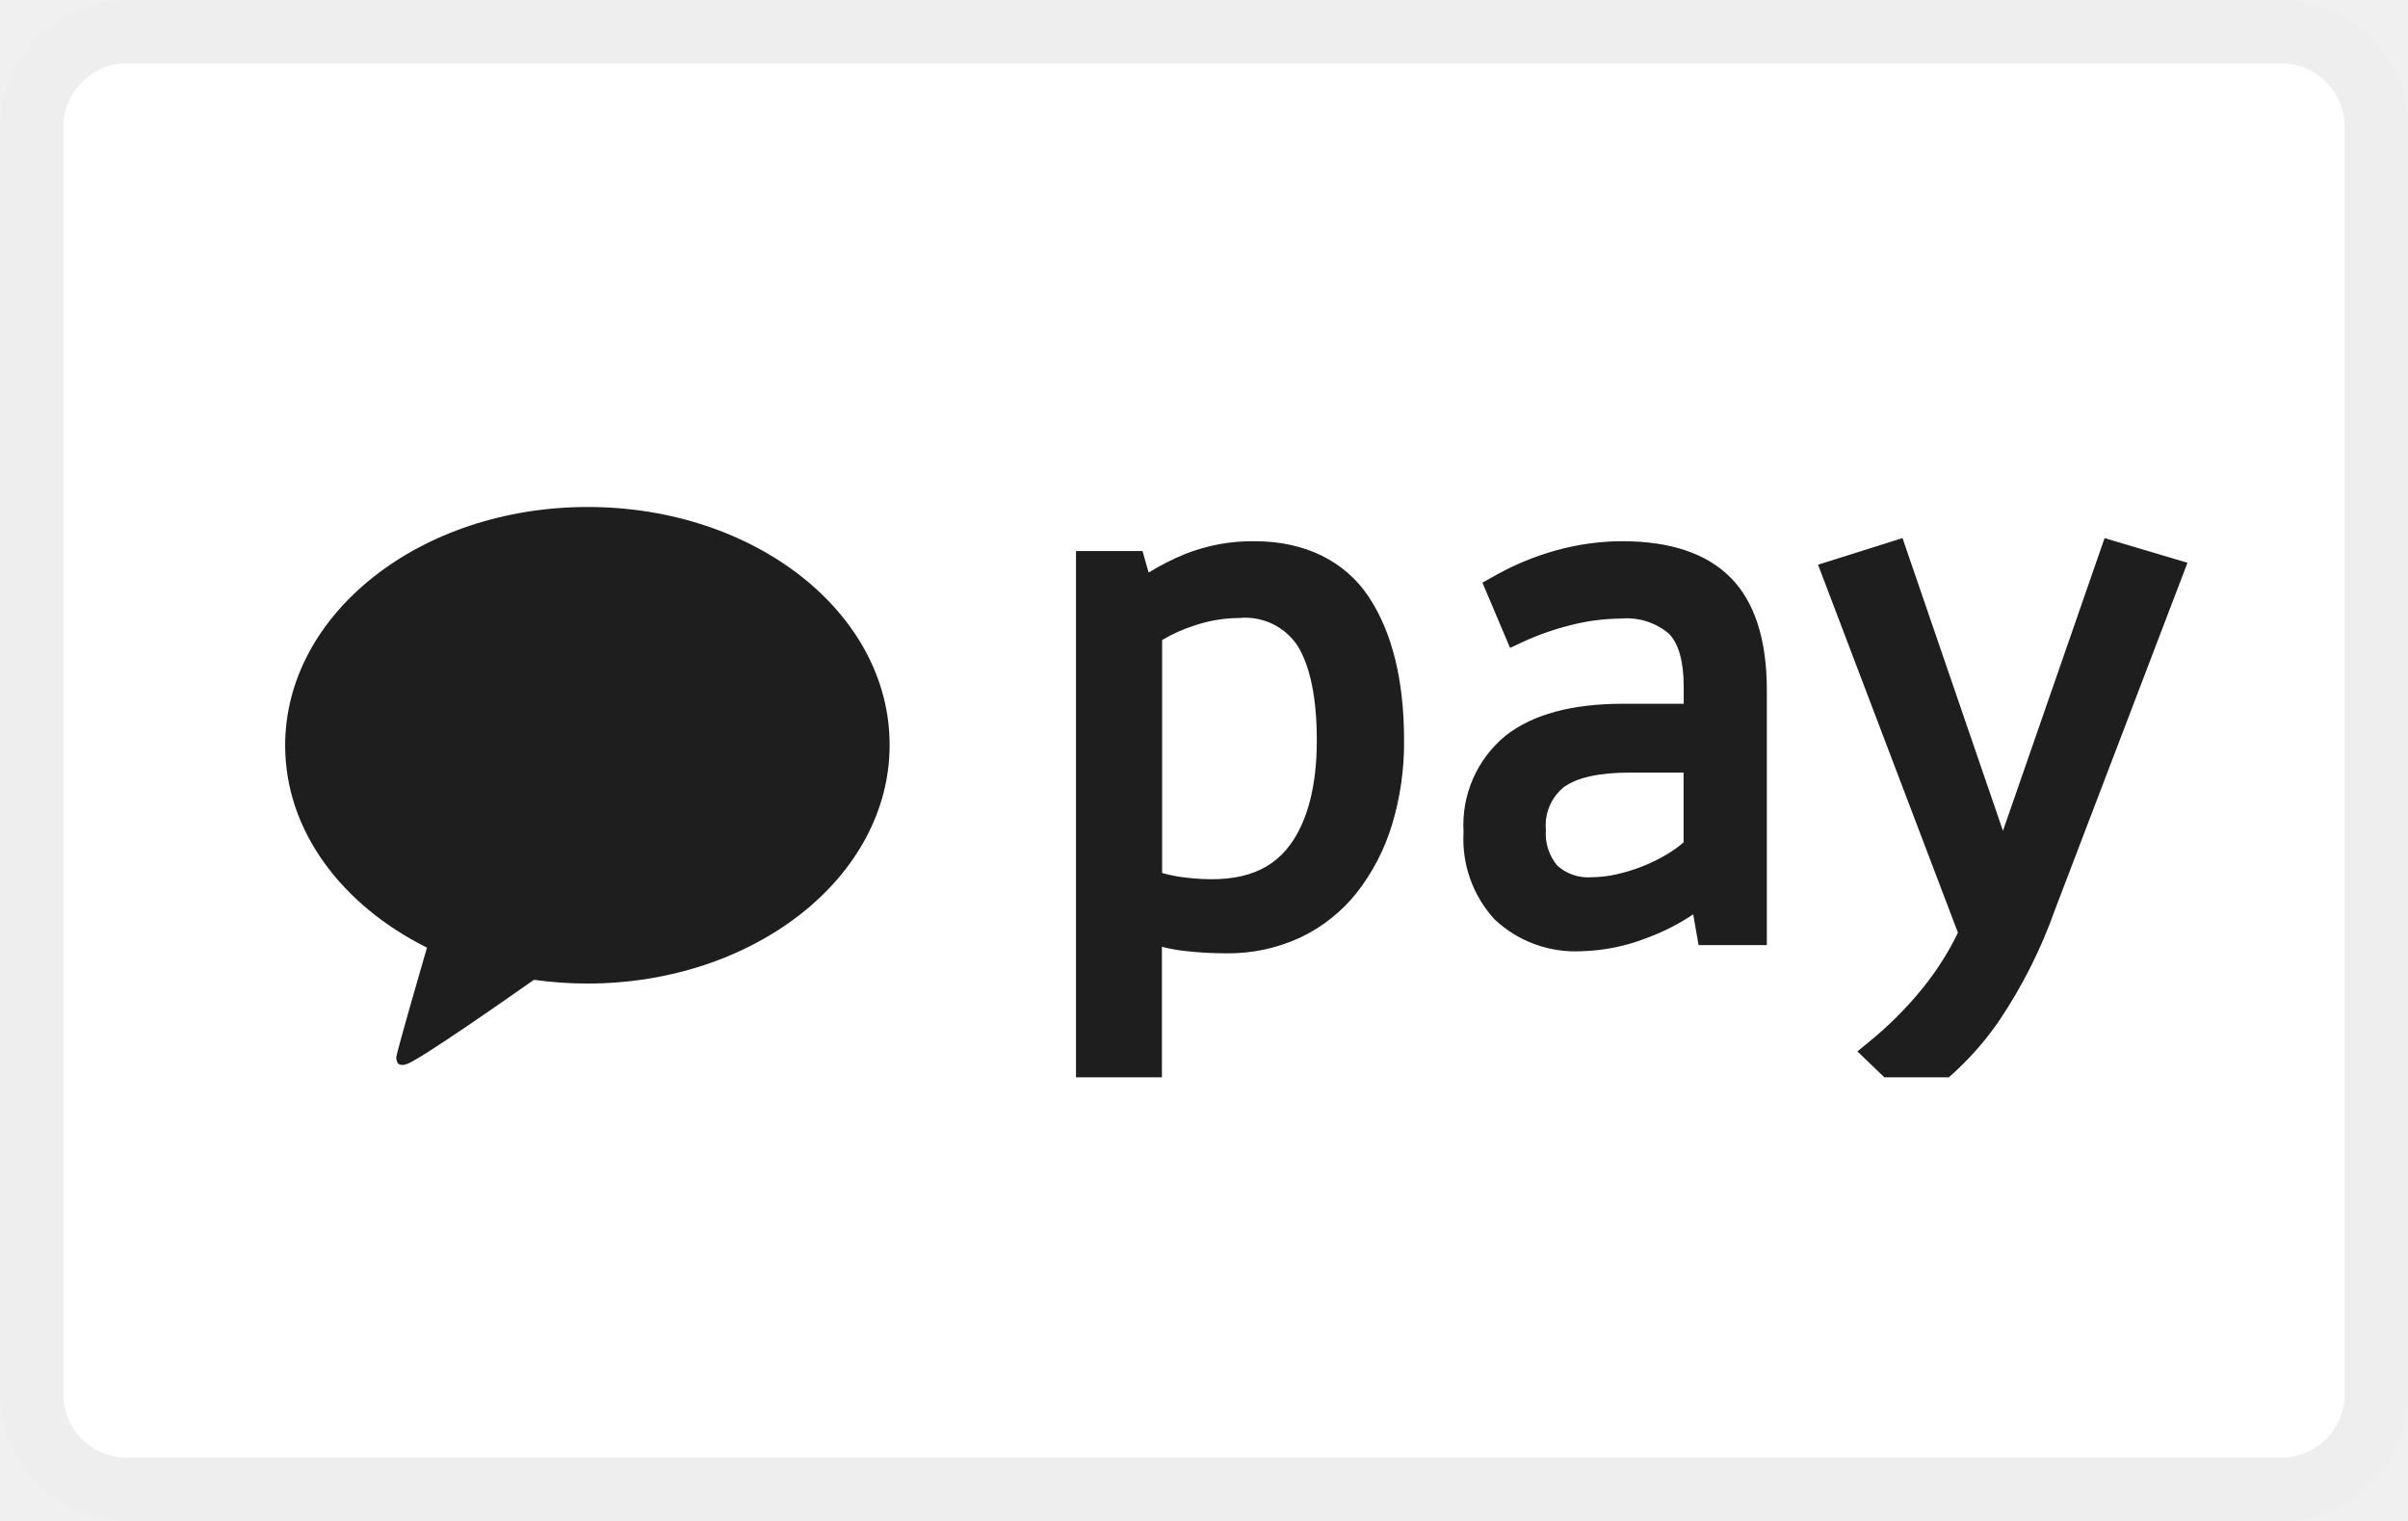
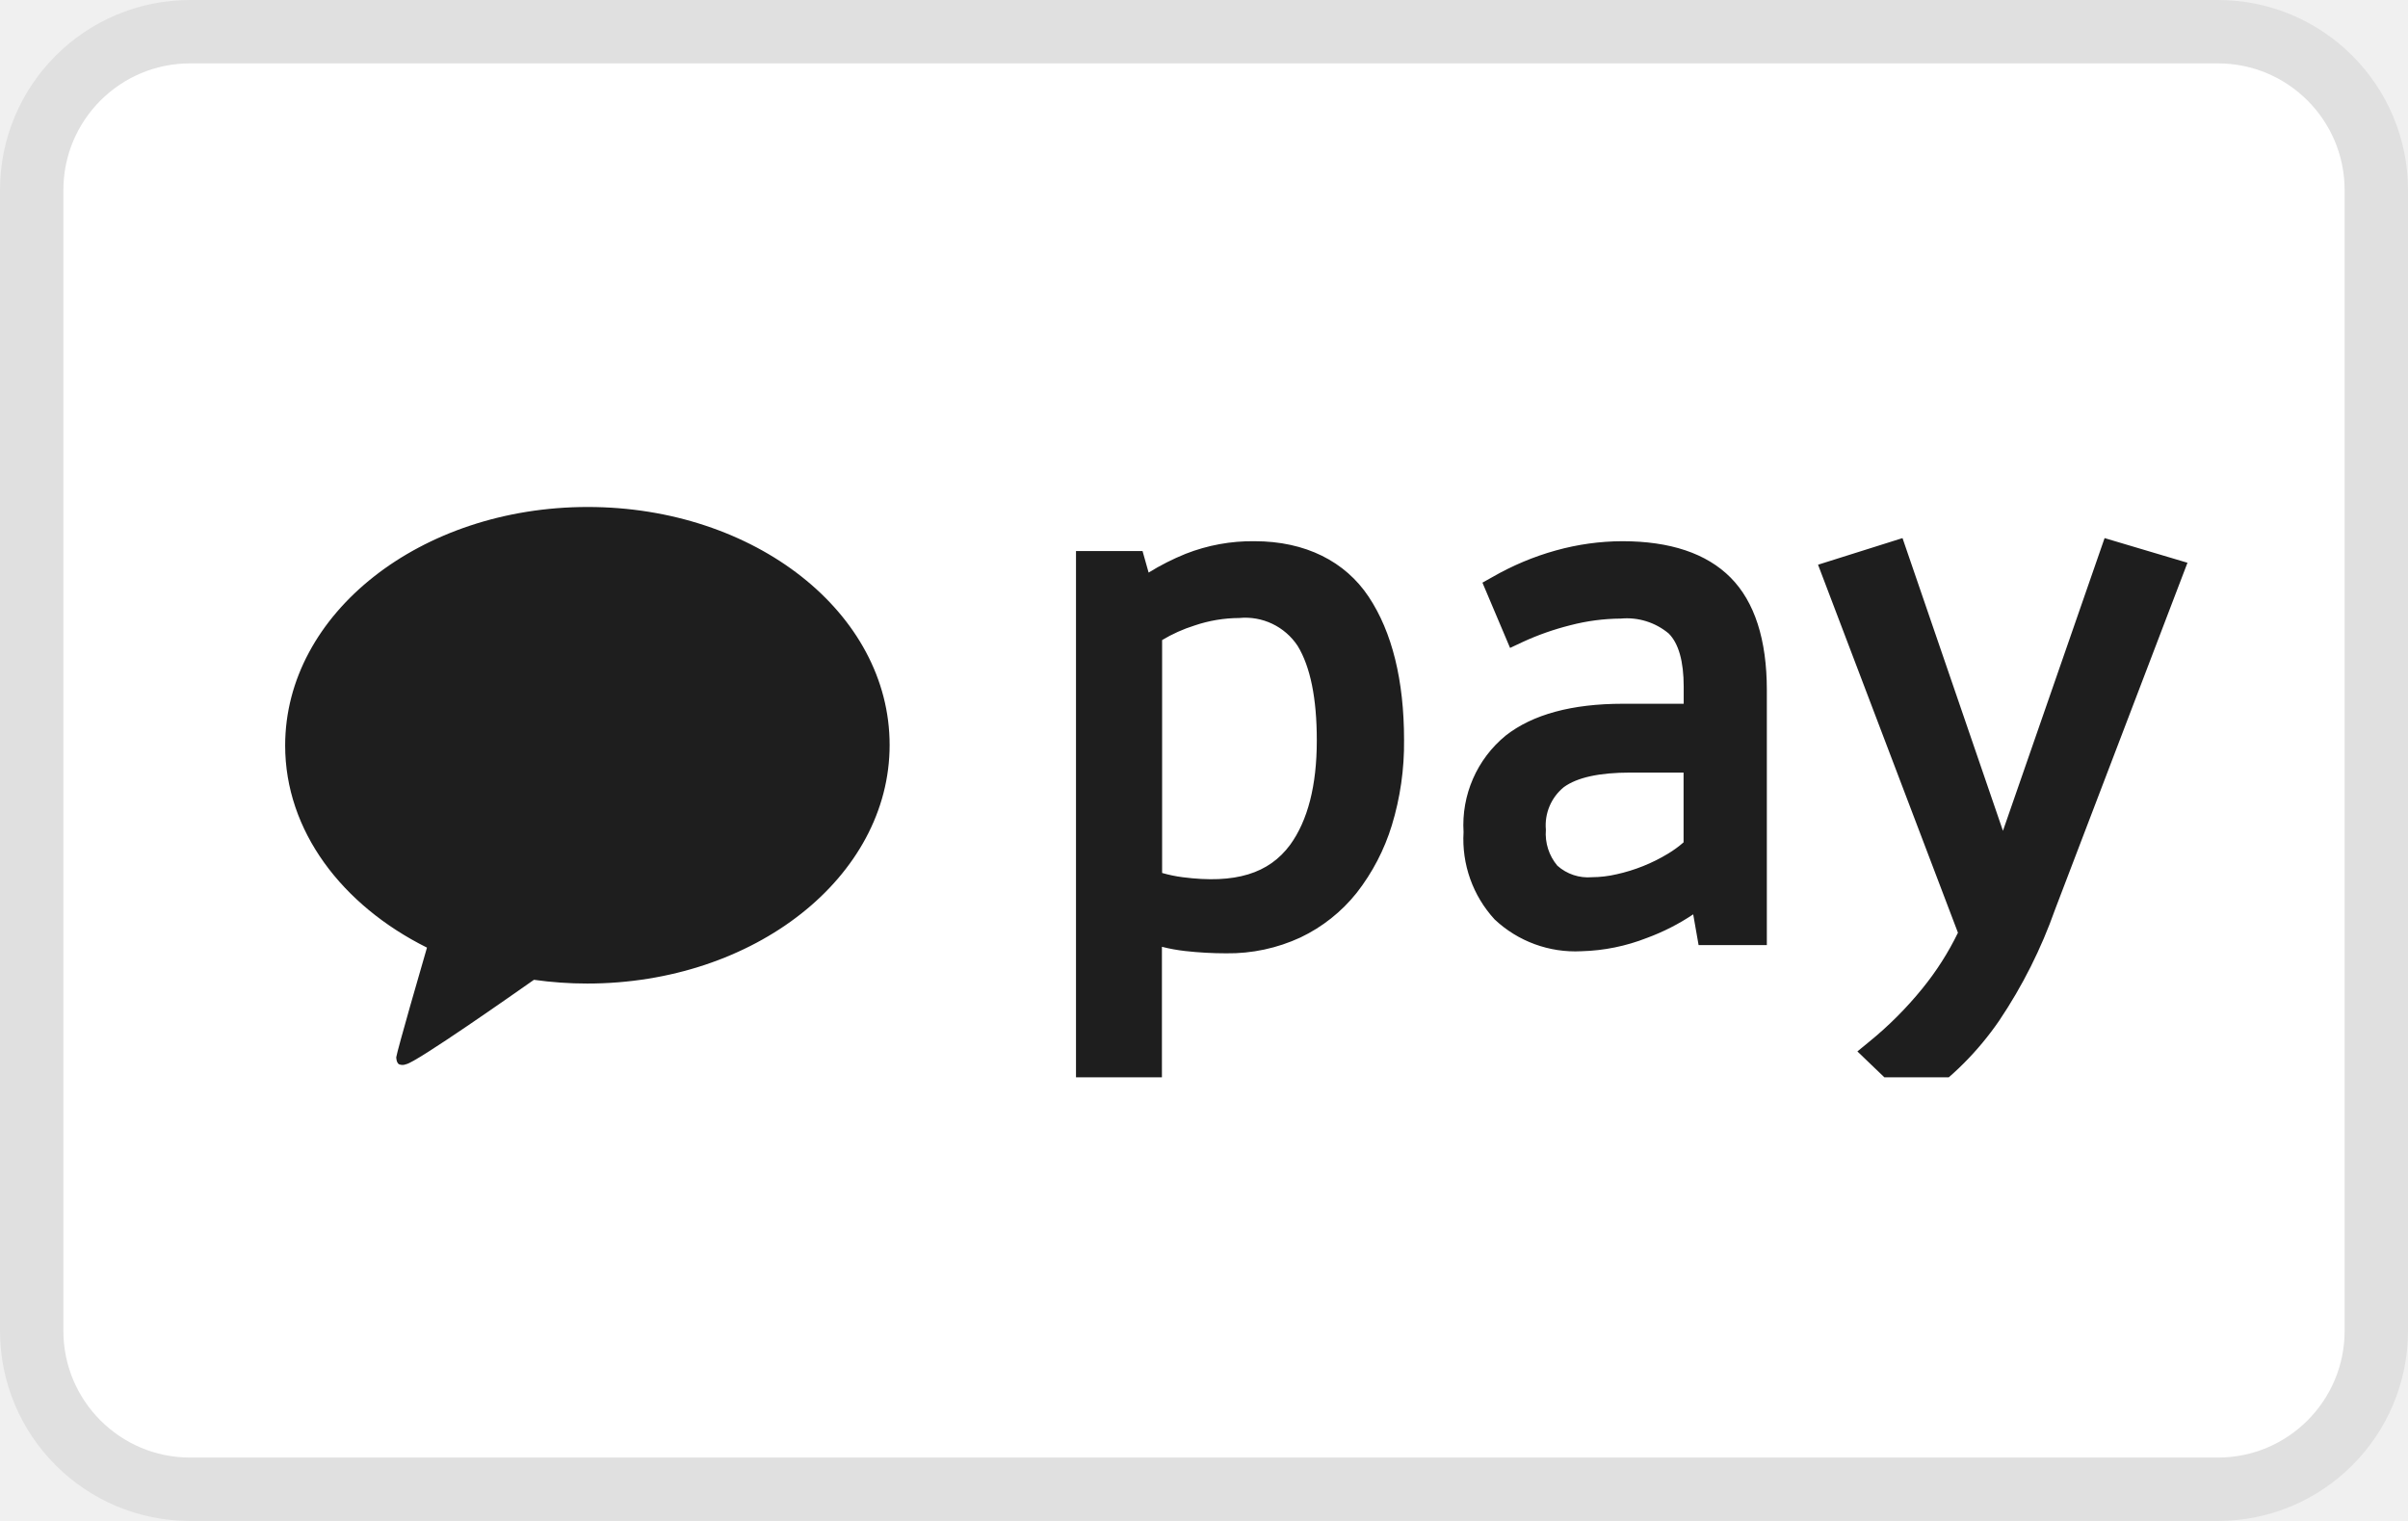
- <svg xmlns="http://www.w3.org/2000/svg" width="38" height="24" viewBox="0 0 38 24" fill="none" role="img" aria-labelledby="pi-kakao_pay">
-   <rect width="38" height="24" rx="2" fill="#fff" />
-   <rect x=".5" y=".5" width="37" height="23" rx="1.5" stroke="#000" stroke-opacity=".07" />
-   <g clip-path="url(#pi-naver_pay-clip0)" fill="#1E1E1E">
+ <svg xmlns="http://www.w3.org/2000/svg" width="38" height="24" fill="none" aria-labelledby="pi-kakao_pay">
+   <rect x="1" y="1" width="36" height="22" rx="2" fill="#fff" />
+   <rect x=".5" y=".5" width="37" height="23" rx="2.5" stroke="#000" stroke-opacity=".07" />
+   <g clip-path="url(#clip0)" fill="#1E1E1E">
    <path d="M9.274 8C6.637 8 4.5 9.68 4.5 11.764c0 1.344.894 2.52 2.238 3.189-.074.252-.47 1.623-.485 1.73 0 0 0 .082.042.11a.145.145 0 00.113 0c.151-.02 1.74-1.137 2.018-1.332.278.039.558.059.84.059 2.636 0 4.773-1.68 4.773-3.764C14.04 9.67 11.91 8 9.274 8zM19.797 8.54a2.87 2.87 0 00-1.087.199 3.857 3.857 0 00-.584.296l-.096-.34h-1.05v8.498h1.356V14.94c.121.031.244.053.368.067.215.024.43.036.646.036a2.7 2.7 0 001.172-.25 2.52 2.52 0 00.888-.705c.248-.318.436-.679.554-1.064.133-.436.198-.89.193-1.346 0-.945-.189-1.705-.558-2.261-.37-.556-.995-.877-1.802-.877zm.983 3.148c0 .708-.143 1.26-.42 1.642-.336.456-.869.62-1.698.512a2.173 2.173 0 01-.323-.067V10.1c.16-.096.333-.174.512-.23.227-.077.464-.117.703-.118a.99.99 0 01.924.44c.2.328.302.826.302 1.489v.008zM25.602 8.54a3.943 3.943 0 00-1.05.146c-.35.097-.686.239-1.001.42l-.157.088.436 1.03.198-.093c.242-.112.494-.2.753-.265.26-.068.527-.103.796-.105a1.03 1.03 0 01.756.235c.157.156.237.441.237.84v.269h-.96c-.802 0-1.423.168-1.849.502a1.824 1.824 0 00-.665 1.524 1.87 1.87 0 00.49 1.377 1.857 1.857 0 001.37.502 3.04 3.04 0 001.034-.21c.258-.095.503-.22.73-.372l.085.485h1.077v-4.024c0-.796-.193-1.394-.573-1.776-.38-.382-.955-.573-1.707-.573zm-.48 5.302a.726.726 0 01-.546-.182.785.785 0 01-.181-.567.777.777 0 01.283-.672c.21-.153.559-.23 1.05-.23h.84v1.101a1.74 1.74 0 01-.246.179 2.68 2.68 0 01-.812.325c-.128.03-.258.045-.389.046zM33.212 8.491l-1.604 4.619-1.585-4.619-1.333.42 2.208 5.807a4.533 4.533 0 01-.564.883c-.25.308-.532.59-.84.84l-.183.15.874.839.14-.097c.48-.331.894-.747 1.224-1.228a7.8 7.8 0 00.882-1.755l2.089-5.47-1.308-.389z" />
  </g>
  <defs>
-     <clipPath id="pi-naver_pay-clip0">
+     <clipPath id="clip0">
      <path fill="#fff" d="M3 7h32v10H3z" />
    </clipPath>
  </defs>
</svg>
